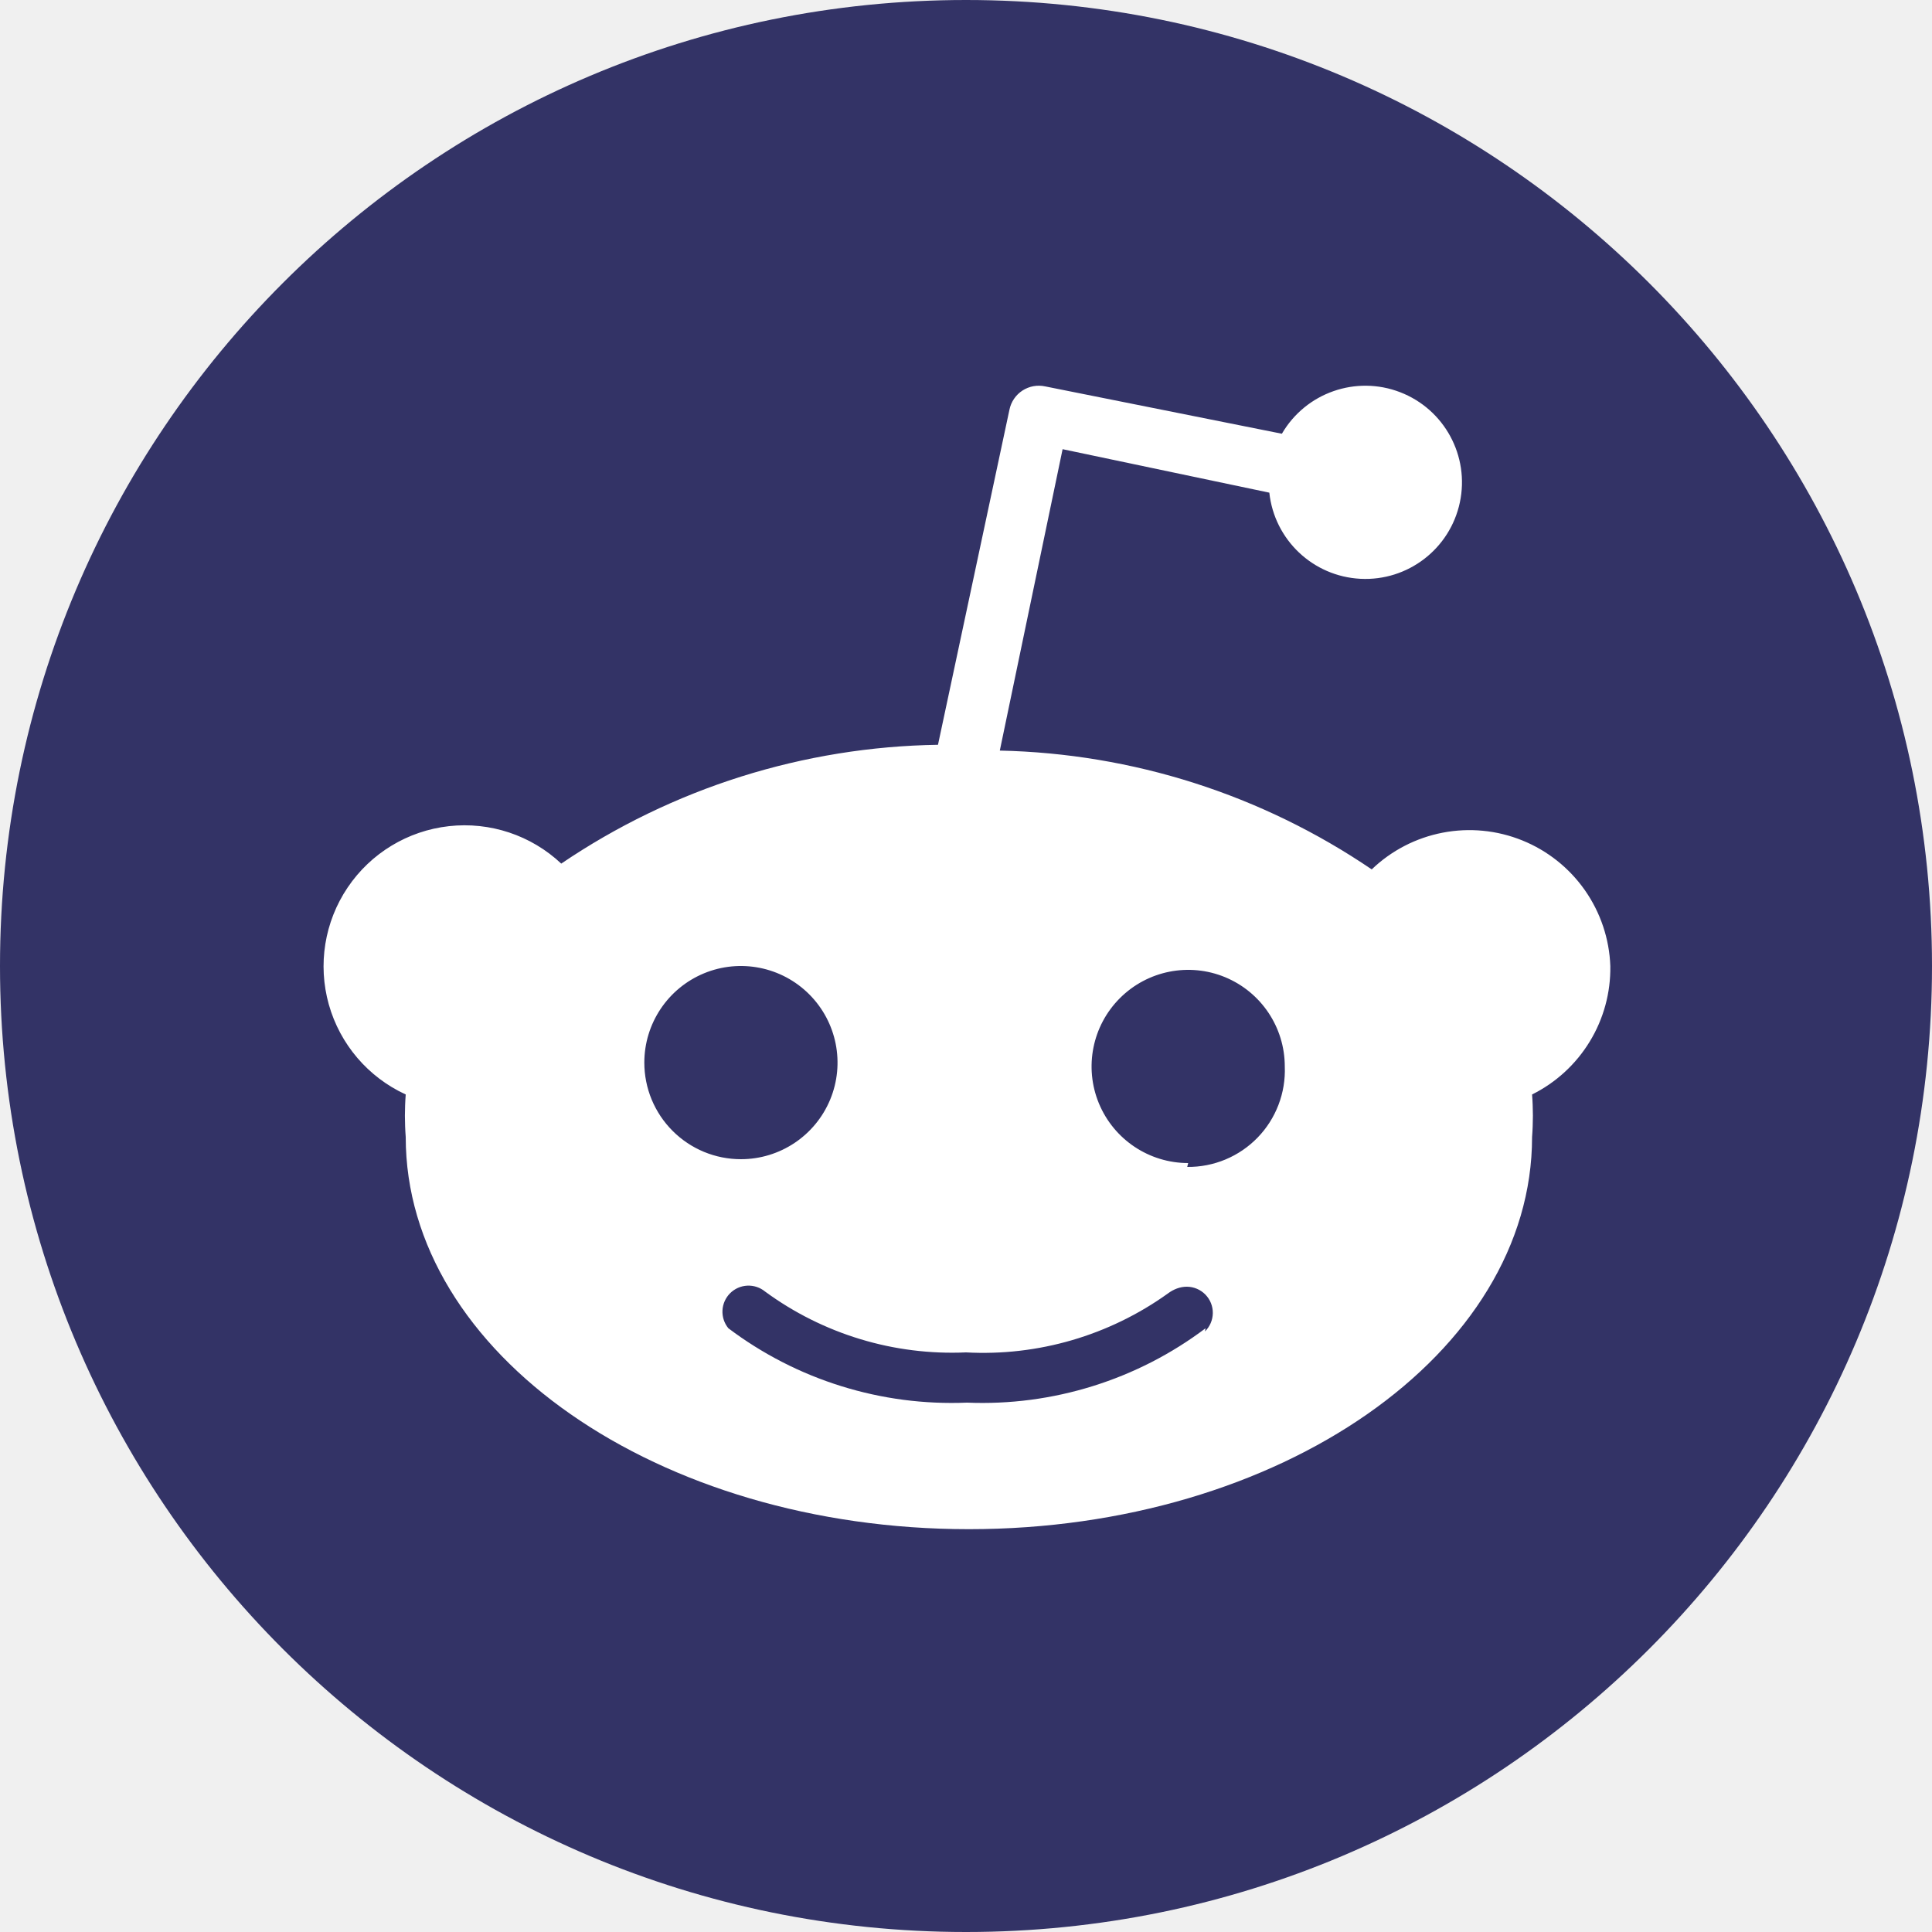
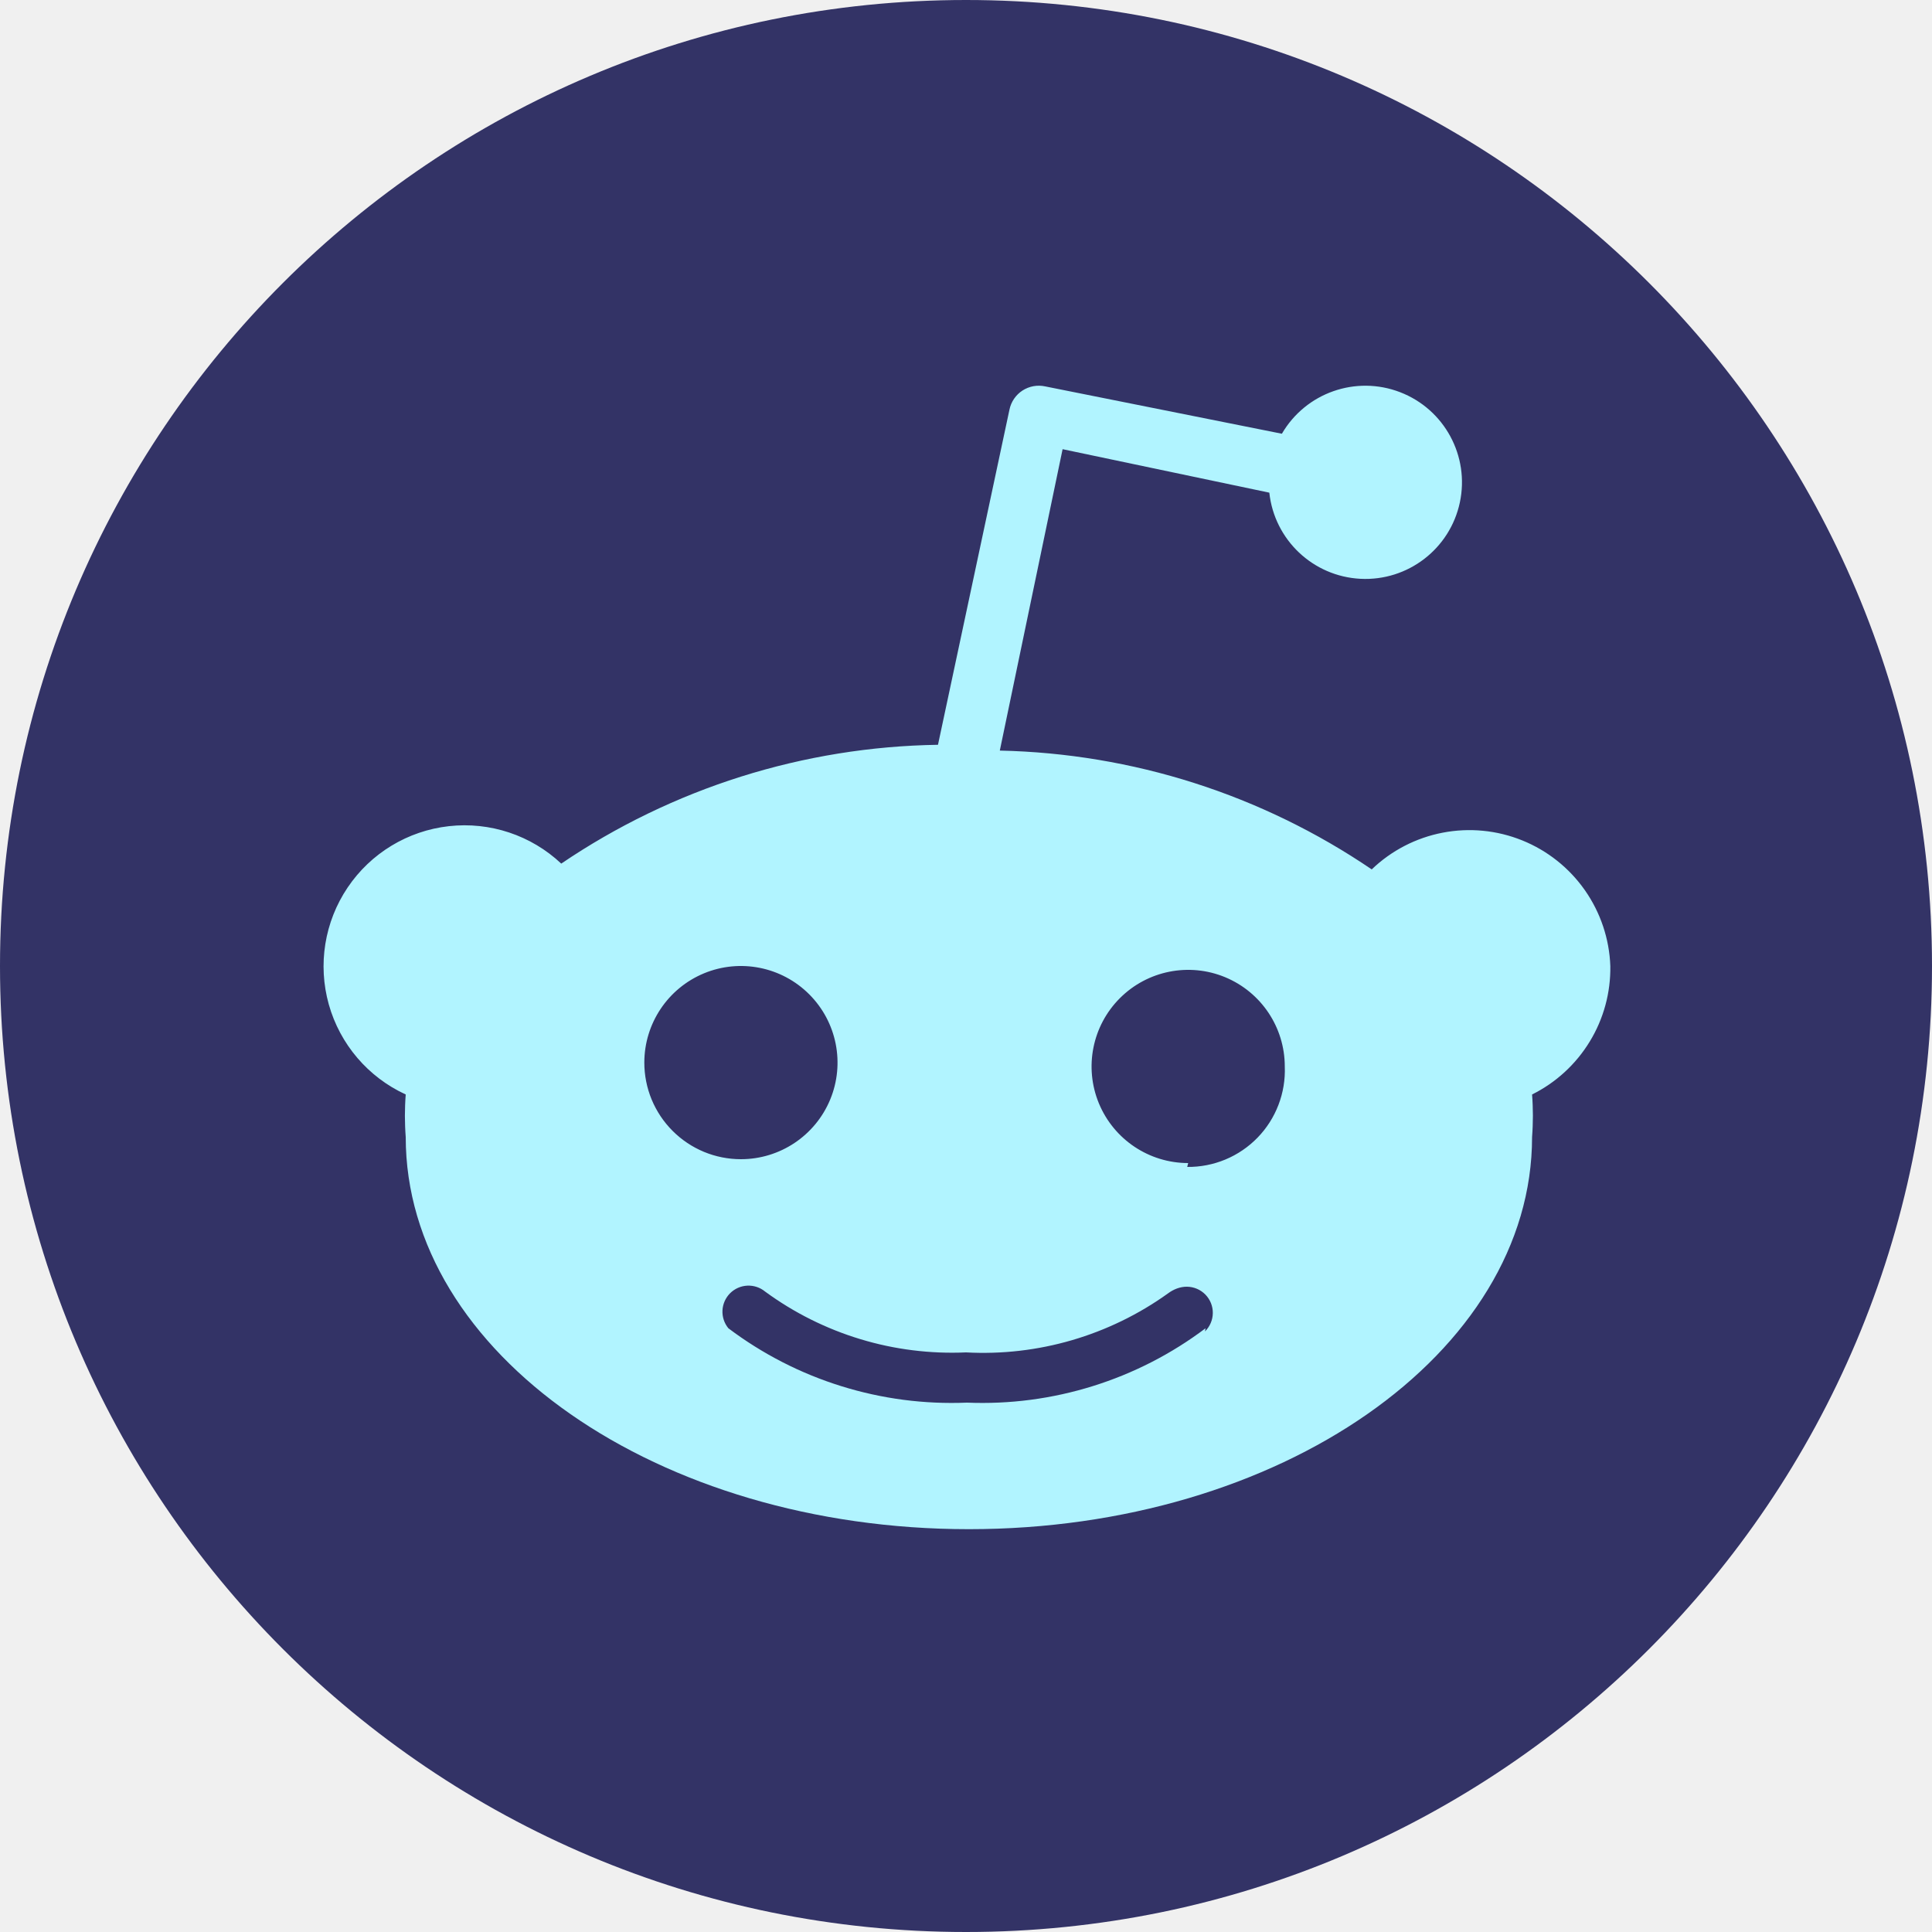
<svg xmlns="http://www.w3.org/2000/svg" viewBox="0 0 800 800" width="2500" height="2500">
  <circle cx="400" cy="400" fill="#333366" r="400" />
-   <path d="M666.8 400c.08 5.48-.6 10.95-2.04 16.24s-3.62 10.36-6.48 15.04c-2.85 4.68-6.35 8.94-10.39 12.65s-8.58 6.83-13.49 9.27c.11 1.46.2 2.93.25 4.4a107.268 107.268 0 0 1 0 8.8c-.05 1.47-.14 2.94-.25 4.4 0 89.6-104.4 162.4-233.2 162.4S168 560.4 168 470.8c-.11-1.46-.2-2.93-.25-4.4a107.268 107.268 0 0 1 0-8.8c.05-1.47.14-2.94.25-4.4a58.438 58.438 0 0 1-31.85-37.28 58.41 58.41 0 0 1 7.8-48.42 58.354 58.354 0 0 1 41.93-25.4 58.4 58.4 0 0 1 46.52 15.5 286.795 286.795 0 0 1 35.89-20.71c12.45-6.02 25.32-11.14 38.51-15.3s26.67-7.35 40.32-9.56 27.45-3.42 41.28-3.63L418 169.6c.33-1.61.98-3.13 1.91-4.49.92-1.35 2.11-2.51 3.48-3.4 1.38-.89 2.92-1.5 4.54-1.8 1.61-.29 3.27-.26 4.87.09l98 19.6c9.89-16.99 30.65-24.27 48.98-17.19s28.81 26.43 24.71 45.65c-4.09 19.22-21.55 32.62-41.17 31.61-19.63-1.01-35.62-16.13-37.72-35.67L440 186l-26 124.8c13.66.29 27.29 1.57 40.77 3.82a284.358 284.358 0 0 1 77.8 24.86A284.412 284.412 0 0 1 568 360a58.345 58.345 0 0 1 29.4-15.21 58.361 58.361 0 0 1 32.95 3.21 58.384 58.384 0 0 1 25.91 20.61A58.384 58.384 0 0 1 666.8 400zm-396.96 55.31c2.02 4.85 4.96 9.26 8.68 12.97 3.71 3.72 8.12 6.66 12.97 8.68A40.049 40.049 0 0 0 306.8 480c16.18 0 30.76-9.75 36.96-24.69 6.19-14.95 2.76-32.15-8.68-43.59s-28.64-14.87-43.59-8.68c-14.94 6.2-24.69 20.78-24.69 36.96 0 5.25 1.03 10.45 3.04 15.31zm229.1 96.02c2.05-2 3.22-4.73 3.26-7.59.04-2.87-1.07-5.63-3.07-7.68s-4.73-3.22-7.59-3.26c-2.87-.04-5.63 1.07-7.94 2.8a131.06 131.06 0 0 1-19.04 11.35 131.53 131.53 0 0 1-20.68 7.99c-7.1 2.07-14.37 3.54-21.72 4.39-7.36.85-14.77 1.07-22.16.67-7.38.33-14.78.03-22.11-.89a129.01 129.01 0 0 1-21.64-4.6c-7.08-2.14-13.95-4.88-20.56-8.18s-12.93-7.16-18.89-11.53c-2.07-1.7-4.7-2.57-7.38-2.44s-5.21 1.26-7.11 3.15c-1.89 1.9-3.02 4.43-3.15 7.11s.74 5.31 2.44 7.38c7.03 5.3 14.5 9.98 22.33 14s16 7.35 24.4 9.97 17.01 4.51 25.74 5.66c8.73 1.14 17.54 1.53 26.33 1.17 8.79.36 17.6-.03 26.33-1.17A153.961 153.961 0 0 0 476.87 564c7.83-4.02 15.3-8.7 22.33-14zm-7.34-68.13c5.42.06 10.8-.99 15.81-3.07 5.01-2.09 9.54-5.17 13.32-9.06s6.72-8.51 8.66-13.58A39.882 39.882 0 0 0 532 441.6c0-16.18-9.75-30.76-24.69-36.96-14.95-6.19-32.15-2.76-43.59 8.68s-14.87 28.64-8.68 43.59c6.2 14.94 20.78 24.69 36.96 24.69z" fill="#fff" />
+   <path d="M666.8 400c.08 5.48-.6 10.95-2.04 16.24s-3.62 10.36-6.48 15.04c-2.85 4.68-6.35 8.94-10.39 12.65s-8.58 6.83-13.49 9.27c.11 1.46.2 2.93.25 4.4a107.268 107.268 0 0 1 0 8.8c-.05 1.47-.14 2.94-.25 4.4 0 89.6-104.4 162.4-233.2 162.4S168 560.4 168 470.8c-.11-1.46-.2-2.93-.25-4.4a107.268 107.268 0 0 1 0-8.8c.05-1.47.14-2.94.25-4.4a58.438 58.438 0 0 1-31.85-37.28 58.41 58.41 0 0 1 7.8-48.42 58.354 58.354 0 0 1 41.93-25.4 58.4 58.4 0 0 1 46.52 15.5 286.795 286.795 0 0 1 35.89-20.71c12.45-6.02 25.32-11.14 38.51-15.3s26.67-7.35 40.32-9.56 27.45-3.42 41.28-3.63L418 169.6c.33-1.61.98-3.13 1.91-4.49.92-1.35 2.11-2.51 3.48-3.4 1.38-.89 2.92-1.5 4.54-1.8 1.61-.29 3.27-.26 4.87.09l98 19.6c9.89-16.99 30.65-24.27 48.98-17.19s28.81 26.43 24.71 45.65c-4.09 19.22-21.55 32.62-41.17 31.61-19.63-1.01-35.62-16.13-37.72-35.67L440 186l-26 124.8c13.66.29 27.29 1.57 40.77 3.82a284.358 284.358 0 0 1 77.8 24.86A284.412 284.412 0 0 1 568 360a58.345 58.345 0 0 1 29.4-15.21 58.361 58.361 0 0 1 32.95 3.21 58.384 58.384 0 0 1 25.91 20.61A58.384 58.384 0 0 1 666.8 400zm-396.96 55.31c2.02 4.85 4.96 9.26 8.68 12.97 3.71 3.72 8.12 6.66 12.97 8.68A40.049 40.049 0 0 0 306.8 480c16.18 0 30.76-9.75 36.96-24.69 6.19-14.95 2.76-32.15-8.68-43.59s-28.64-14.87-43.59-8.68c-14.94 6.2-24.69 20.78-24.69 36.96 0 5.25 1.03 10.45 3.04 15.31zm229.1 96.02c2.05-2 3.22-4.73 3.26-7.59.04-2.87-1.07-5.63-3.07-7.68s-4.73-3.22-7.59-3.26c-2.87-.04-5.63 1.07-7.94 2.8a131.06 131.06 0 0 1-19.04 11.35 131.53 131.53 0 0 1-20.68 7.99c-7.1 2.07-14.37 3.54-21.72 4.39-7.36.85-14.77 1.07-22.16.67-7.38.33-14.78.03-22.11-.89a129.01 129.01 0 0 1-21.64-4.6c-7.08-2.14-13.95-4.88-20.56-8.18s-12.93-7.16-18.89-11.53c-2.07-1.7-4.7-2.57-7.38-2.44s-5.21 1.26-7.11 3.15c-1.89 1.9-3.02 4.43-3.15 7.11s.74 5.31 2.44 7.38c7.03 5.3 14.5 9.98 22.33 14s16 7.35 24.4 9.97 17.01 4.51 25.74 5.66c8.73 1.14 17.54 1.53 26.33 1.17 8.79.36 17.6-.03 26.33-1.17A153.961 153.961 0 0 0 476.87 564c7.83-4.02 15.3-8.7 22.33-14zm-7.34-68.13c5.42.06 10.8-.99 15.81-3.07 5.01-2.09 9.54-5.17 13.32-9.06s6.72-8.51 8.66-13.58A39.882 39.882 0 0 0 532 441.6c0-16.18-9.75-30.76-24.69-36.96-14.95-6.19-32.15-2.76-43.59 8.68s-14.87 28.64-8.68 43.59c6.2 14.94 20.78 24.69 36.96 24.69z" fill="#b1f4ff" />
</svg>
